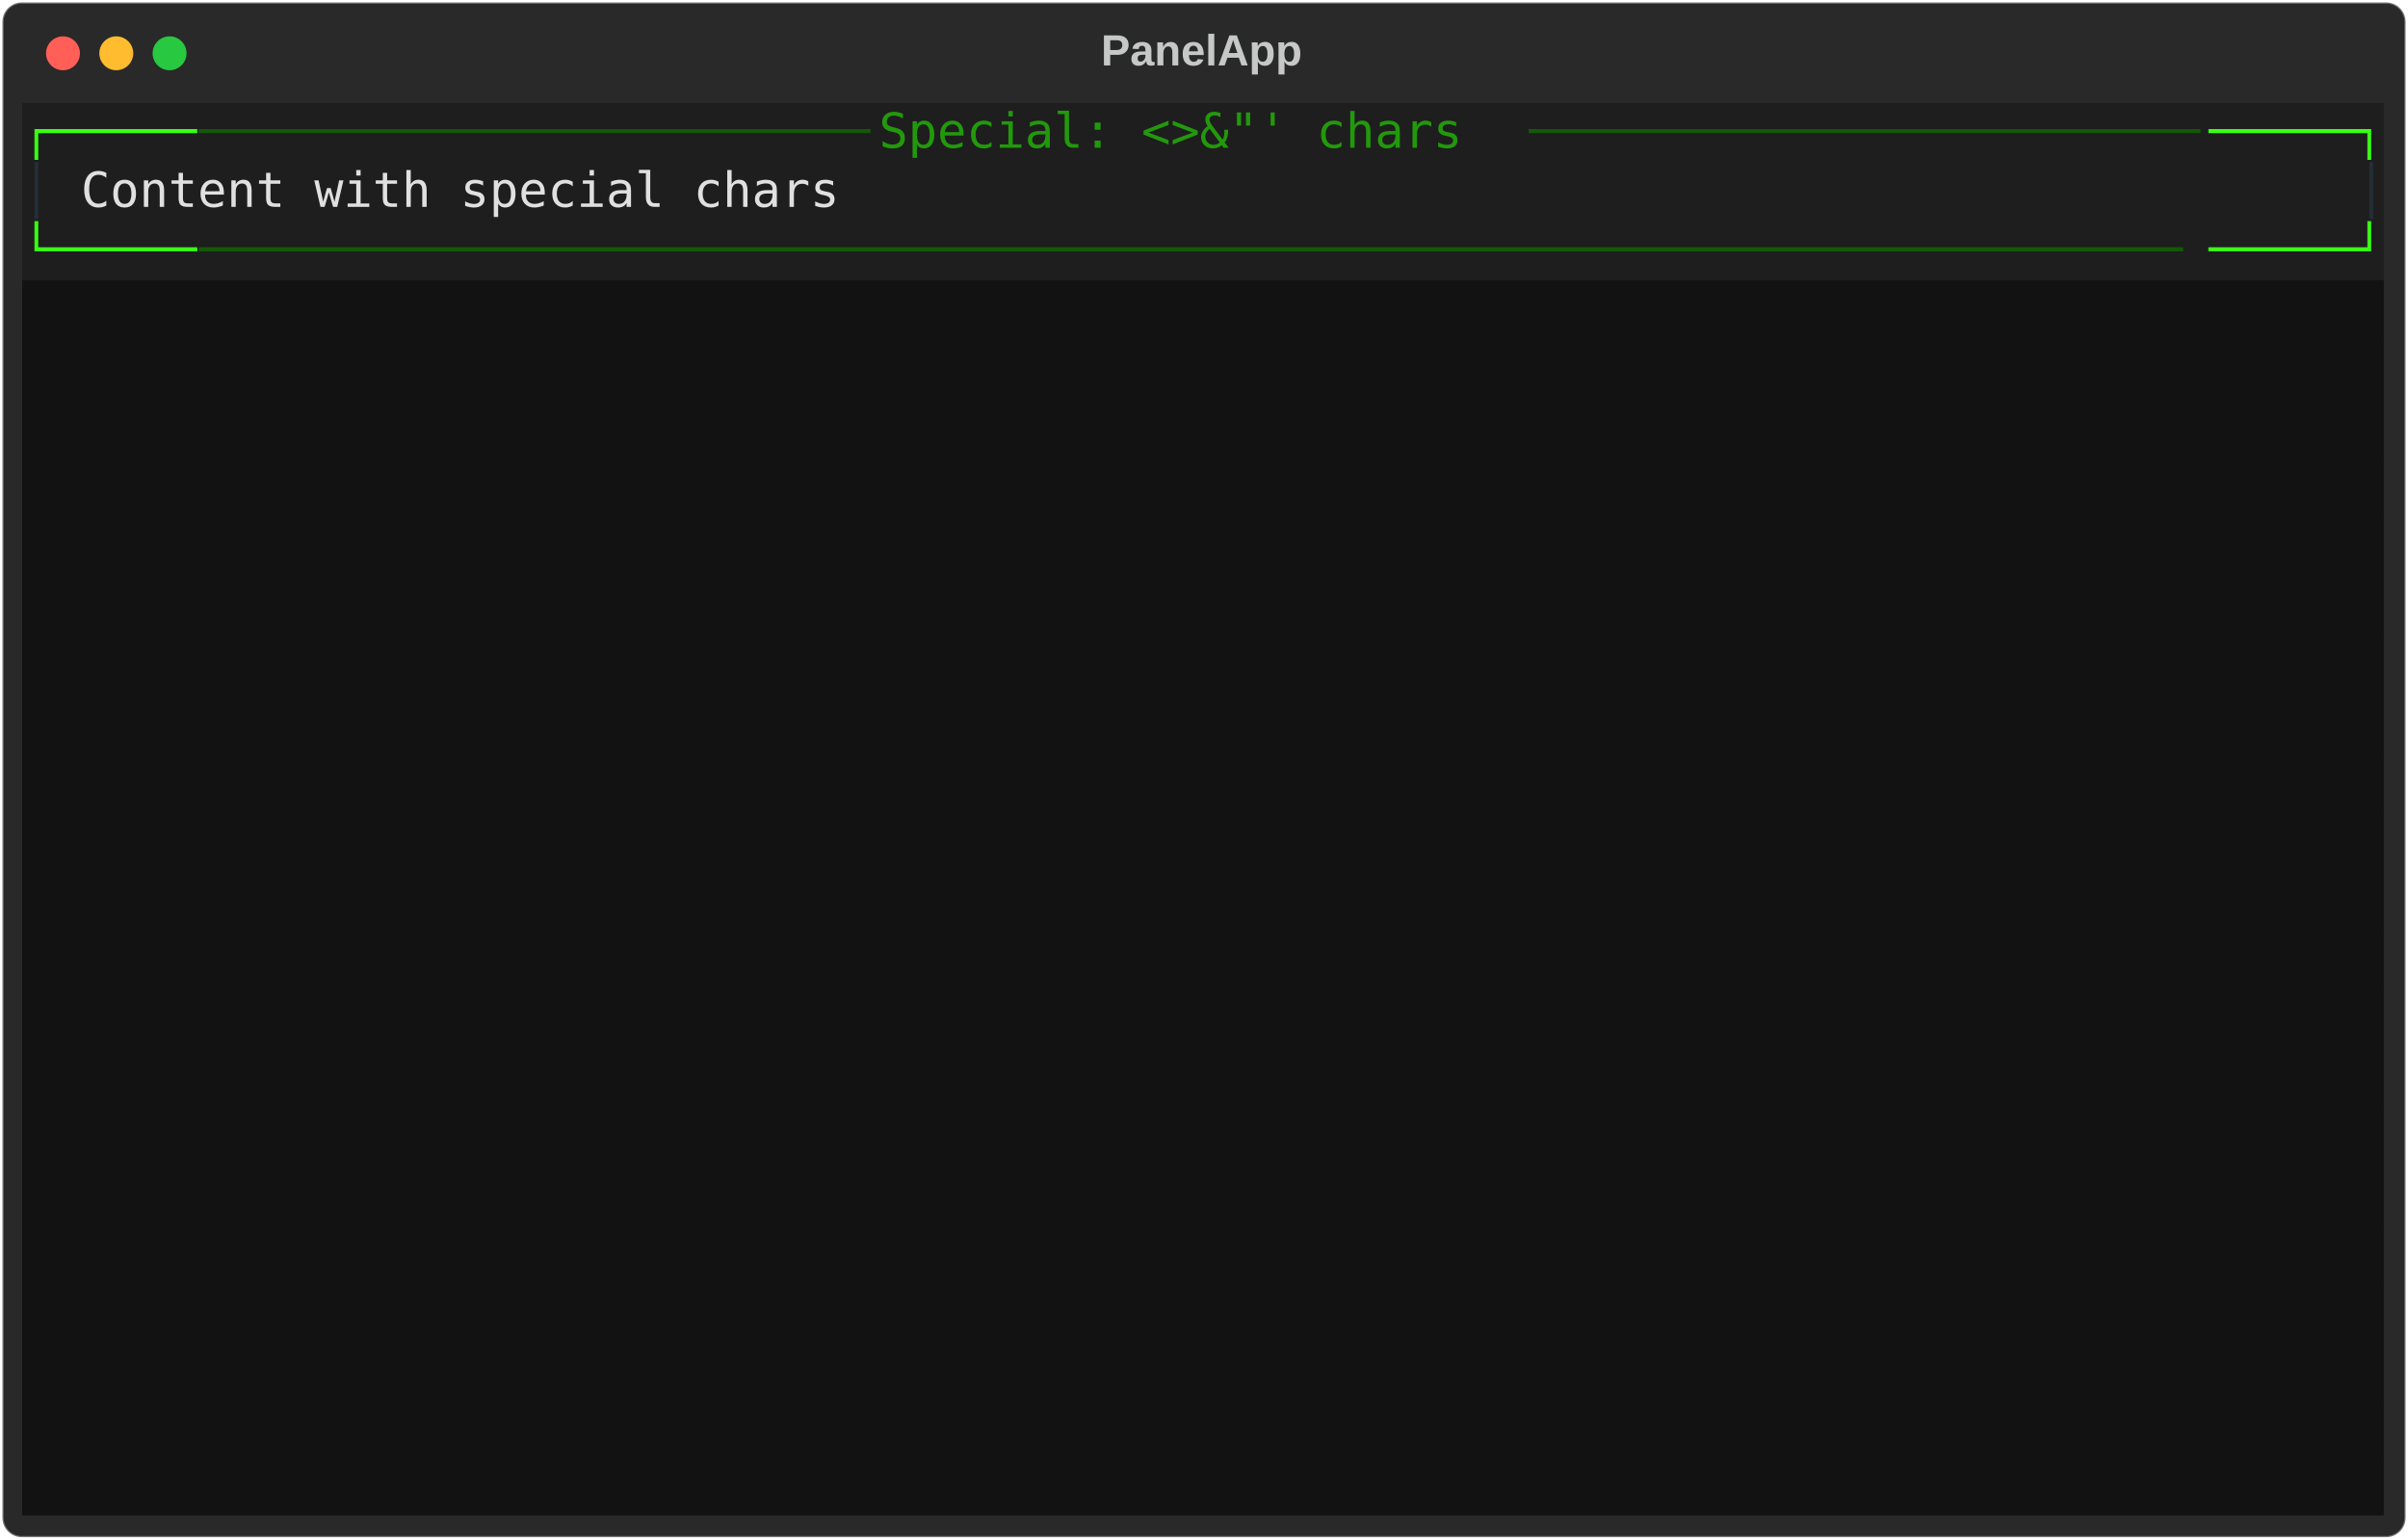
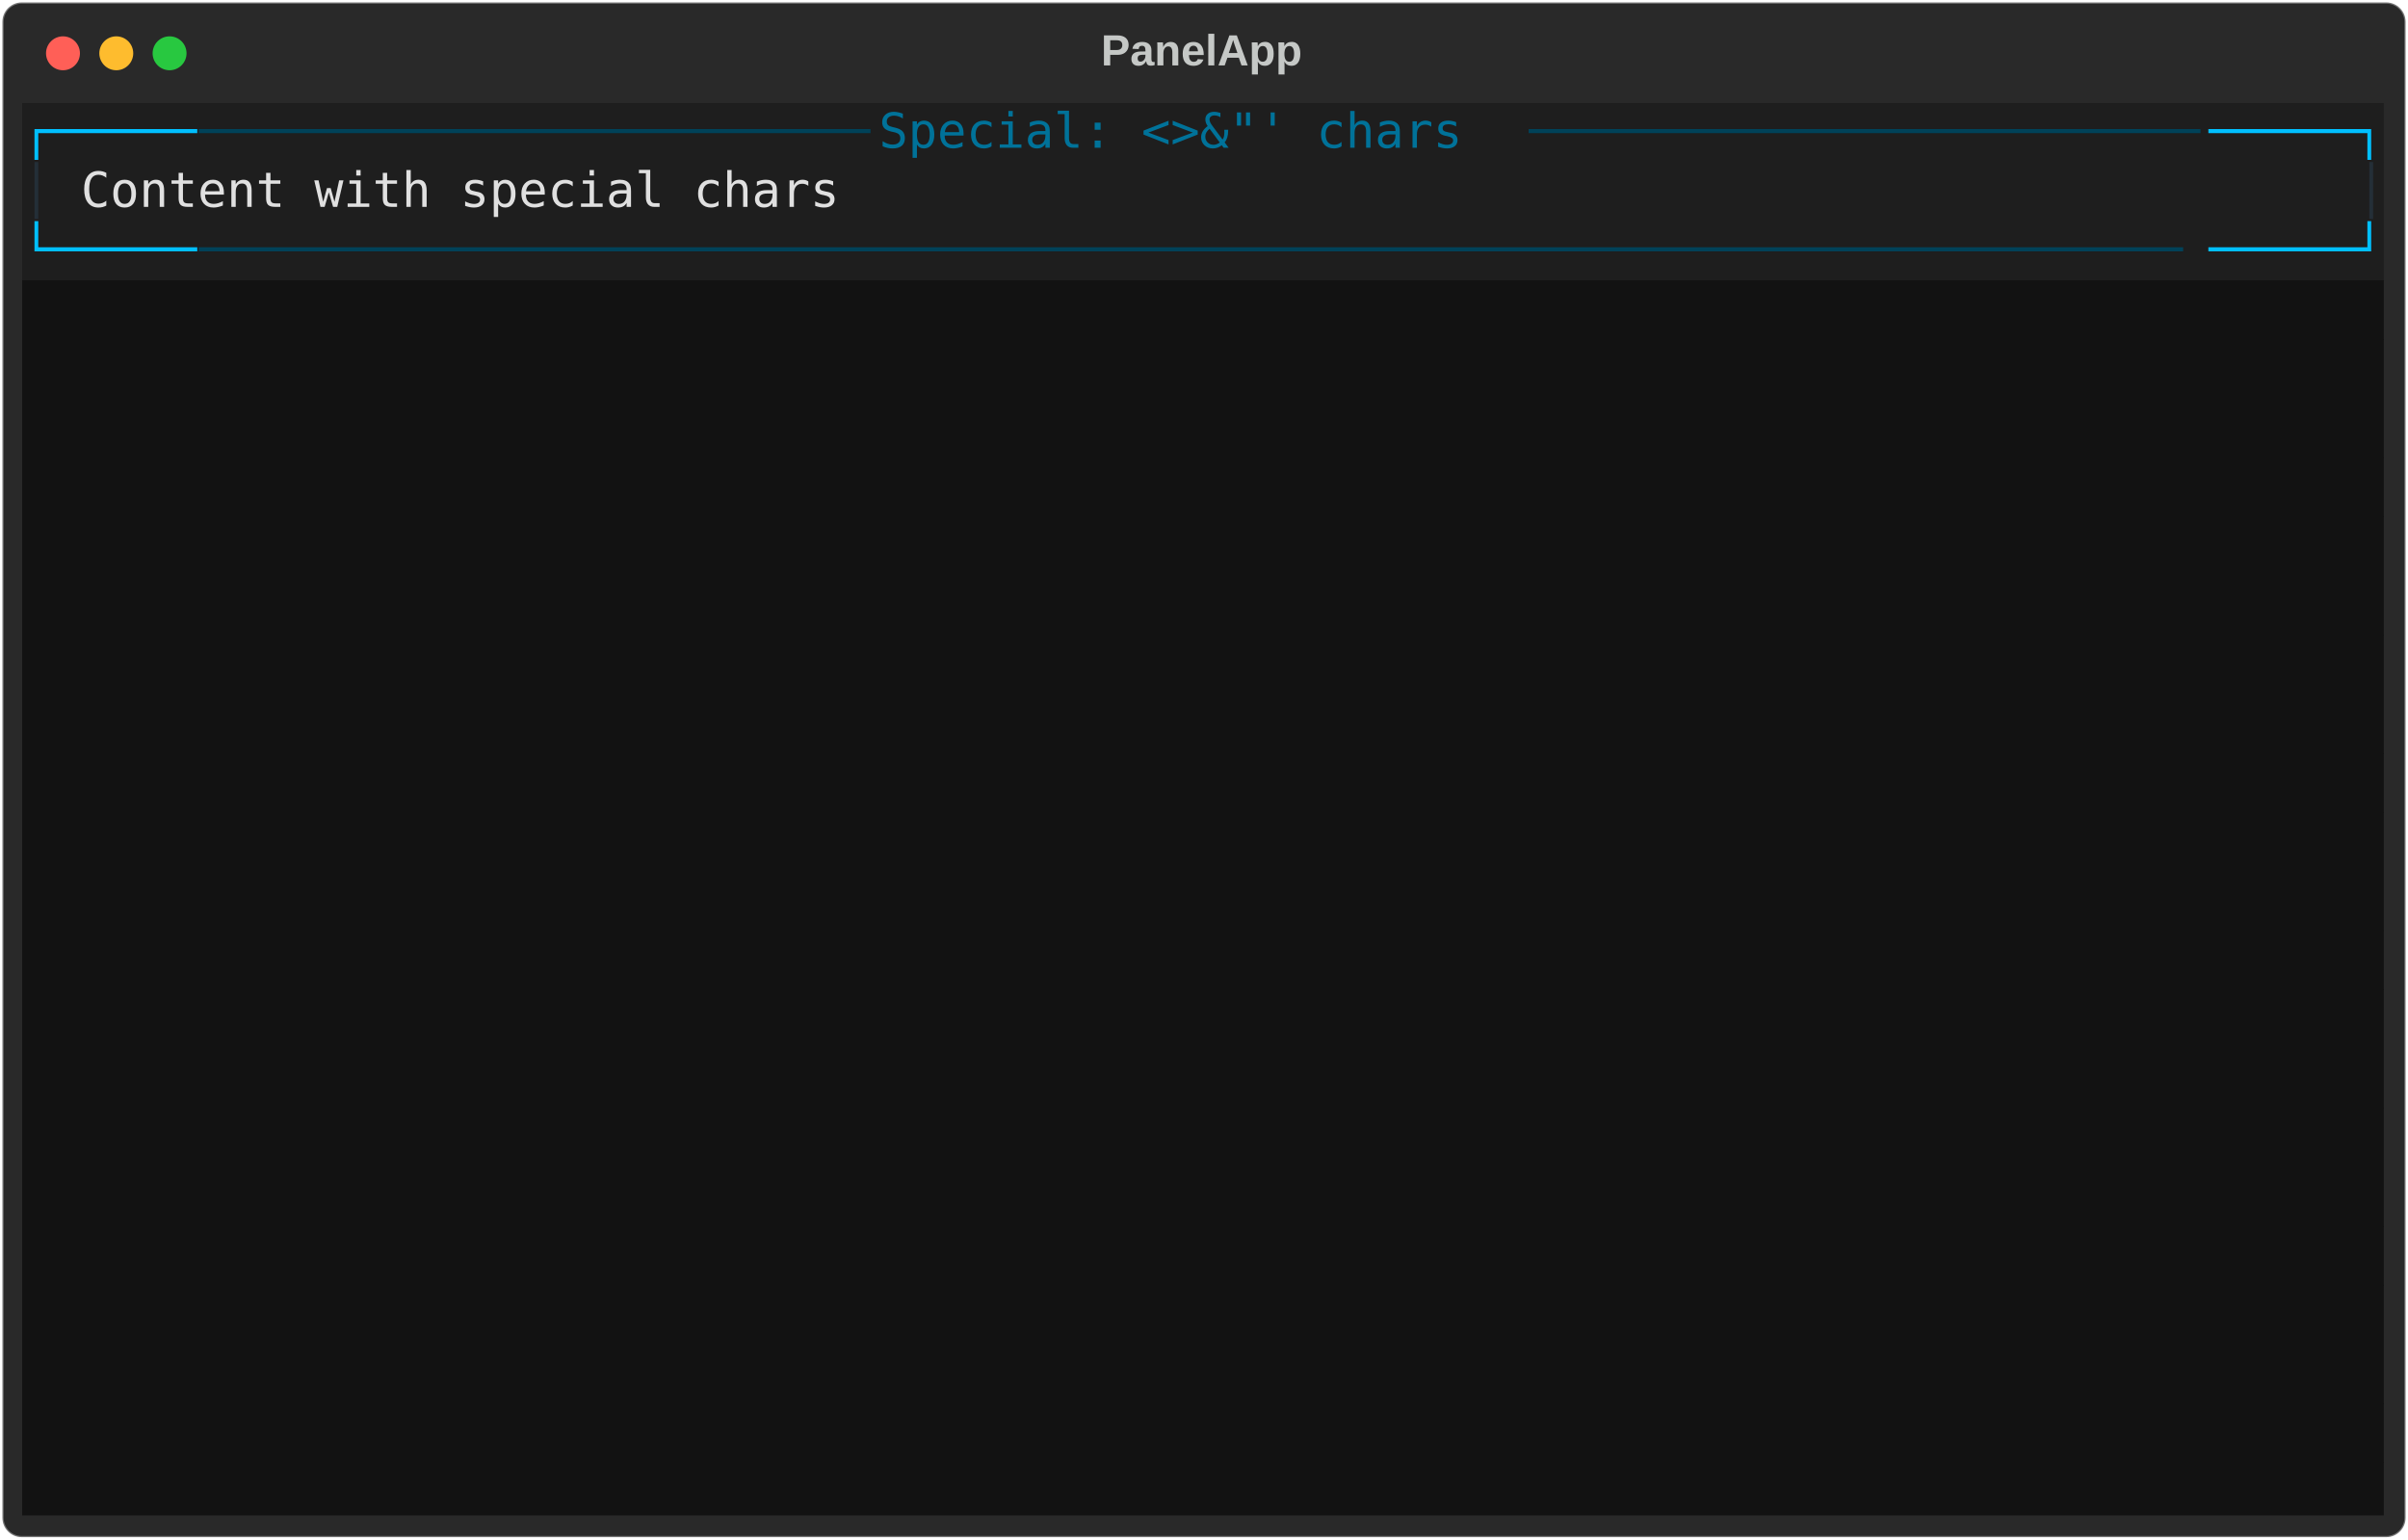
<svg xmlns="http://www.w3.org/2000/svg" class="rich-terminal" viewBox="0 0 994 635.6">
  <style>

    @font-face {
        font-family: "Fira Code";
        src: local("FiraCode-Regular"),
                url("https://cdnjs.cloudflare.com/ajax/libs/firacode/6.2.0/woff2/FiraCode-Regular.woff2") format("woff2"),
                url("https://cdnjs.cloudflare.com/ajax/libs/firacode/6.2.0/woff/FiraCode-Regular.woff") format("woff");
        font-style: normal;
        font-weight: 400;
    }
    @font-face {
        font-family: "Fira Code";
        src: local("FiraCode-Bold"),
                url("https://cdnjs.cloudflare.com/ajax/libs/firacode/6.2.0/woff2/FiraCode-Bold.woff2") format("woff2"),
                url("https://cdnjs.cloudflare.com/ajax/libs/firacode/6.2.0/woff/FiraCode-Bold.woff") format("woff");
        font-style: bold;
        font-weight: 700;
    }

    .terminal-matrix {
        font-family: Fira Code, monospace;
        font-size: 20px;
        line-height: 24.4px;
        font-variant-east-asian: full-width;
    }

    .terminal-title {
        font-size: 18px;
        font-weight: bold;
        font-family: arial;
    }

-     .terminal-r1 { fill: #39ff14 }
- .terminal-r2 { fill: #135907 }
- .terminal-r3 { fill: #22990c }
+     .terminal-r1 { fill: #00bfff }
+ .terminal-r2 { fill: #004259 }
+ .terminal-r3 { fill: #007299 }
.terminal-r4 { fill: #c5c8c6 }
.terminal-r5 { fill: #242f38 }
.terminal-r6 { fill: #e0e0e0 }
    </style>
  <defs>
    <clipPath id="terminal-clip-terminal">
      <rect x="0" y="0" width="975.0" height="584.6" />
    </clipPath>
    <clipPath id="terminal-line-0">
      <rect x="0" y="1.5" width="976" height="24.65" />
    </clipPath>
    <clipPath id="terminal-line-1">
      <rect x="0" y="25.9" width="976" height="24.65" />
    </clipPath>
    <clipPath id="terminal-line-2">
      <rect x="0" y="50.3" width="976" height="24.65" />
    </clipPath>
    <clipPath id="terminal-line-3">
      <rect x="0" y="74.7" width="976" height="24.65" />
    </clipPath>
    <clipPath id="terminal-line-4">
      <rect x="0" y="99.1" width="976" height="24.65" />
    </clipPath>
    <clipPath id="terminal-line-5">
      <rect x="0" y="123.5" width="976" height="24.65" />
    </clipPath>
    <clipPath id="terminal-line-6">
      <rect x="0" y="147.9" width="976" height="24.65" />
    </clipPath>
    <clipPath id="terminal-line-7">
      <rect x="0" y="172.3" width="976" height="24.65" />
    </clipPath>
    <clipPath id="terminal-line-8">
      <rect x="0" y="196.7" width="976" height="24.65" />
    </clipPath>
    <clipPath id="terminal-line-9">
      <rect x="0" y="221.1" width="976" height="24.65" />
    </clipPath>
    <clipPath id="terminal-line-10">
      <rect x="0" y="245.5" width="976" height="24.65" />
    </clipPath>
    <clipPath id="terminal-line-11">
      <rect x="0" y="269.9" width="976" height="24.65" />
    </clipPath>
    <clipPath id="terminal-line-12">
      <rect x="0" y="294.3" width="976" height="24.65" />
    </clipPath>
    <clipPath id="terminal-line-13">
      <rect x="0" y="318.7" width="976" height="24.65" />
    </clipPath>
    <clipPath id="terminal-line-14">
      <rect x="0" y="343.1" width="976" height="24.65" />
    </clipPath>
    <clipPath id="terminal-line-15">
      <rect x="0" y="367.5" width="976" height="24.65" />
    </clipPath>
    <clipPath id="terminal-line-16">
      <rect x="0" y="391.9" width="976" height="24.65" />
    </clipPath>
    <clipPath id="terminal-line-17">
      <rect x="0" y="416.3" width="976" height="24.65" />
    </clipPath>
    <clipPath id="terminal-line-18">
      <rect x="0" y="440.7" width="976" height="24.65" />
    </clipPath>
    <clipPath id="terminal-line-19">
      <rect x="0" y="465.1" width="976" height="24.65" />
    </clipPath>
    <clipPath id="terminal-line-20">
      <rect x="0" y="489.5" width="976" height="24.65" />
    </clipPath>
    <clipPath id="terminal-line-21">
      <rect x="0" y="513.9" width="976" height="24.65" />
    </clipPath>
    <clipPath id="terminal-line-22">
      <rect x="0" y="538.3" width="976" height="24.65" />
    </clipPath>
  </defs>
  <rect fill="#292929" stroke="rgba(255,255,255,0.35)" stroke-width="1" x="1" y="1" width="992" height="633.6" rx="8" />
  <text class="terminal-title" fill="#c5c8c6" text-anchor="middle" x="496" y="27">PanelApp</text>
  <g transform="translate(26,22)">
    <circle cx="0" cy="0" r="7" fill="#ff5f57" />
    <circle cx="22" cy="0" r="7" fill="#febc2e" />
    <circle cx="44" cy="0" r="7" fill="#28c840" />
  </g>
  <g transform="translate(9, 41)" clip-path="url(#terminal-clip-terminal)">
    <rect fill="#1e1e1e" x="0" y="1.5" width="73.2" height="24.65" shape-rendering="crispEdges" />
    <rect fill="#1e1e1e" x="73.2" y="1.5" width="280.6" height="24.65" shape-rendering="crispEdges" />
    <rect fill="#1e1e1e" x="353.8" y="1.5" width="268.4" height="24.65" shape-rendering="crispEdges" />
    <rect fill="#1e1e1e" x="622.2" y="1.5" width="280.6" height="24.65" shape-rendering="crispEdges" />
    <rect fill="#1e1e1e" x="902.8" y="1.5" width="73.2" height="24.65" shape-rendering="crispEdges" />
    <rect fill="#1e1e1e" x="0" y="25.9" width="12.2" height="24.65" shape-rendering="crispEdges" />
    <rect fill="#1e1e1e" x="12.2" y="25.9" width="12.2" height="24.65" shape-rendering="crispEdges" />
    <rect fill="#1e1e1e" x="24.4" y="25.9" width="317.2" height="24.65" shape-rendering="crispEdges" />
    <rect fill="#1e1e1e" x="341.6" y="25.9" width="622.2" height="24.65" shape-rendering="crispEdges" />
    <rect fill="#1e1e1e" x="963.8" y="25.9" width="12.2" height="24.65" shape-rendering="crispEdges" />
    <rect fill="#1e1e1e" x="0" y="50.3" width="73.2" height="24.65" shape-rendering="crispEdges" />
    <rect fill="#1e1e1e" x="73.2" y="50.3" width="829.6" height="24.65" shape-rendering="crispEdges" />
    <rect fill="#1e1e1e" x="902.8" y="50.3" width="73.2" height="24.65" shape-rendering="crispEdges" />
    <rect fill="#121212" x="0" y="74.7" width="976" height="24.65" shape-rendering="crispEdges" />
    <rect fill="#121212" x="0" y="99.1" width="976" height="24.65" shape-rendering="crispEdges" />
    <rect fill="#121212" x="0" y="123.5" width="976" height="24.65" shape-rendering="crispEdges" />
    <rect fill="#121212" x="0" y="147.9" width="976" height="24.65" shape-rendering="crispEdges" />
    <rect fill="#121212" x="0" y="172.3" width="976" height="24.65" shape-rendering="crispEdges" />
    <rect fill="#121212" x="0" y="196.7" width="976" height="24.65" shape-rendering="crispEdges" />
    <rect fill="#121212" x="0" y="221.1" width="976" height="24.65" shape-rendering="crispEdges" />
    <rect fill="#121212" x="0" y="245.5" width="976" height="24.65" shape-rendering="crispEdges" />
    <rect fill="#121212" x="0" y="269.9" width="976" height="24.65" shape-rendering="crispEdges" />
    <rect fill="#121212" x="0" y="294.3" width="976" height="24.65" shape-rendering="crispEdges" />
    <rect fill="#121212" x="0" y="318.7" width="976" height="24.65" shape-rendering="crispEdges" />
    <rect fill="#121212" x="0" y="343.1" width="976" height="24.65" shape-rendering="crispEdges" />
    <rect fill="#121212" x="0" y="367.5" width="976" height="24.65" shape-rendering="crispEdges" />
    <rect fill="#121212" x="0" y="391.9" width="976" height="24.65" shape-rendering="crispEdges" />
    <rect fill="#121212" x="0" y="416.3" width="976" height="24.65" shape-rendering="crispEdges" />
    <rect fill="#121212" x="0" y="440.7" width="976" height="24.65" shape-rendering="crispEdges" />
    <rect fill="#121212" x="0" y="465.1" width="976" height="24.65" shape-rendering="crispEdges" />
    <rect fill="#121212" x="0" y="489.5" width="976" height="24.65" shape-rendering="crispEdges" />
    <rect fill="#121212" x="0" y="513.9" width="976" height="24.65" shape-rendering="crispEdges" />
    <rect fill="#121212" x="0" y="538.3" width="976" height="24.65" shape-rendering="crispEdges" />
    <rect fill="#121212" x="0" y="562.7" width="976" height="24.65" shape-rendering="crispEdges" />
    <g class="terminal-matrix">
      <text class="terminal-r1" x="0" y="20" textLength="73.2" clip-path="url(#terminal-line-0)">┌─────</text>
      <text class="terminal-r2" x="73.2" y="20" textLength="280.6" clip-path="url(#terminal-line-0)">───────────────────────</text>
      <text class="terminal-r3" x="353.8" y="20" textLength="268.4" clip-path="url(#terminal-line-0)"> Special: &lt;&gt;&amp;"' chars </text>
      <text class="terminal-r2" x="622.2" y="20" textLength="280.6" clip-path="url(#terminal-line-0)">───────────────────────</text>
      <text class="terminal-r1" x="902.8" y="20" textLength="73.2" clip-path="url(#terminal-line-0)">─────┐</text>
      <text class="terminal-r4" x="976" y="20" textLength="12.2" clip-path="url(#terminal-line-0)">
</text>
      <text class="terminal-r5" x="0" y="44.4" textLength="12.2" clip-path="url(#terminal-line-1)">│</text>
      <text class="terminal-r6" x="24.4" y="44.4" textLength="317.2" clip-path="url(#terminal-line-1)">Content with special chars</text>
      <text class="terminal-r5" x="963.8" y="44.4" textLength="12.2" clip-path="url(#terminal-line-1)">│</text>
      <text class="terminal-r4" x="976" y="44.4" textLength="12.2" clip-path="url(#terminal-line-1)">
</text>
      <text class="terminal-r1" x="0" y="68.8" textLength="73.2" clip-path="url(#terminal-line-2)">└─────</text>
      <text class="terminal-r2" x="73.2" y="68.8" textLength="829.6" clip-path="url(#terminal-line-2)">────────────────────────────────────────────────────────────────────</text>
      <text class="terminal-r1" x="902.8" y="68.8" textLength="73.2" clip-path="url(#terminal-line-2)">─────┘</text>
      <text class="terminal-r4" x="976" y="68.8" textLength="12.2" clip-path="url(#terminal-line-2)">
</text>
      <text class="terminal-r4" x="976" y="93.2" textLength="12.2" clip-path="url(#terminal-line-3)">
</text>
      <text class="terminal-r4" x="976" y="117.6" textLength="12.2" clip-path="url(#terminal-line-4)">
</text>
      <text class="terminal-r4" x="976" y="142" textLength="12.2" clip-path="url(#terminal-line-5)">
</text>
      <text class="terminal-r4" x="976" y="166.4" textLength="12.2" clip-path="url(#terminal-line-6)">
</text>
      <text class="terminal-r4" x="976" y="190.8" textLength="12.2" clip-path="url(#terminal-line-7)">
</text>
      <text class="terminal-r4" x="976" y="215.2" textLength="12.2" clip-path="url(#terminal-line-8)">
</text>
      <text class="terminal-r4" x="976" y="239.6" textLength="12.2" clip-path="url(#terminal-line-9)">
</text>
      <text class="terminal-r4" x="976" y="264" textLength="12.2" clip-path="url(#terminal-line-10)">
</text>
      <text class="terminal-r4" x="976" y="288.4" textLength="12.2" clip-path="url(#terminal-line-11)">
</text>
      <text class="terminal-r4" x="976" y="312.8" textLength="12.2" clip-path="url(#terminal-line-12)">
</text>
      <text class="terminal-r4" x="976" y="337.2" textLength="12.2" clip-path="url(#terminal-line-13)">
</text>
      <text class="terminal-r4" x="976" y="361.6" textLength="12.2" clip-path="url(#terminal-line-14)">
</text>
      <text class="terminal-r4" x="976" y="386" textLength="12.2" clip-path="url(#terminal-line-15)">
</text>
      <text class="terminal-r4" x="976" y="410.4" textLength="12.2" clip-path="url(#terminal-line-16)">
</text>
      <text class="terminal-r4" x="976" y="434.8" textLength="12.2" clip-path="url(#terminal-line-17)">
</text>
      <text class="terminal-r4" x="976" y="459.2" textLength="12.2" clip-path="url(#terminal-line-18)">
</text>
      <text class="terminal-r4" x="976" y="483.6" textLength="12.2" clip-path="url(#terminal-line-19)">
</text>
      <text class="terminal-r4" x="976" y="508" textLength="12.2" clip-path="url(#terminal-line-20)">
</text>
      <text class="terminal-r4" x="976" y="532.4" textLength="12.2" clip-path="url(#terminal-line-21)">
</text>
      <text class="terminal-r4" x="976" y="556.8" textLength="12.2" clip-path="url(#terminal-line-22)">
</text>
    </g>
  </g>
</svg>
